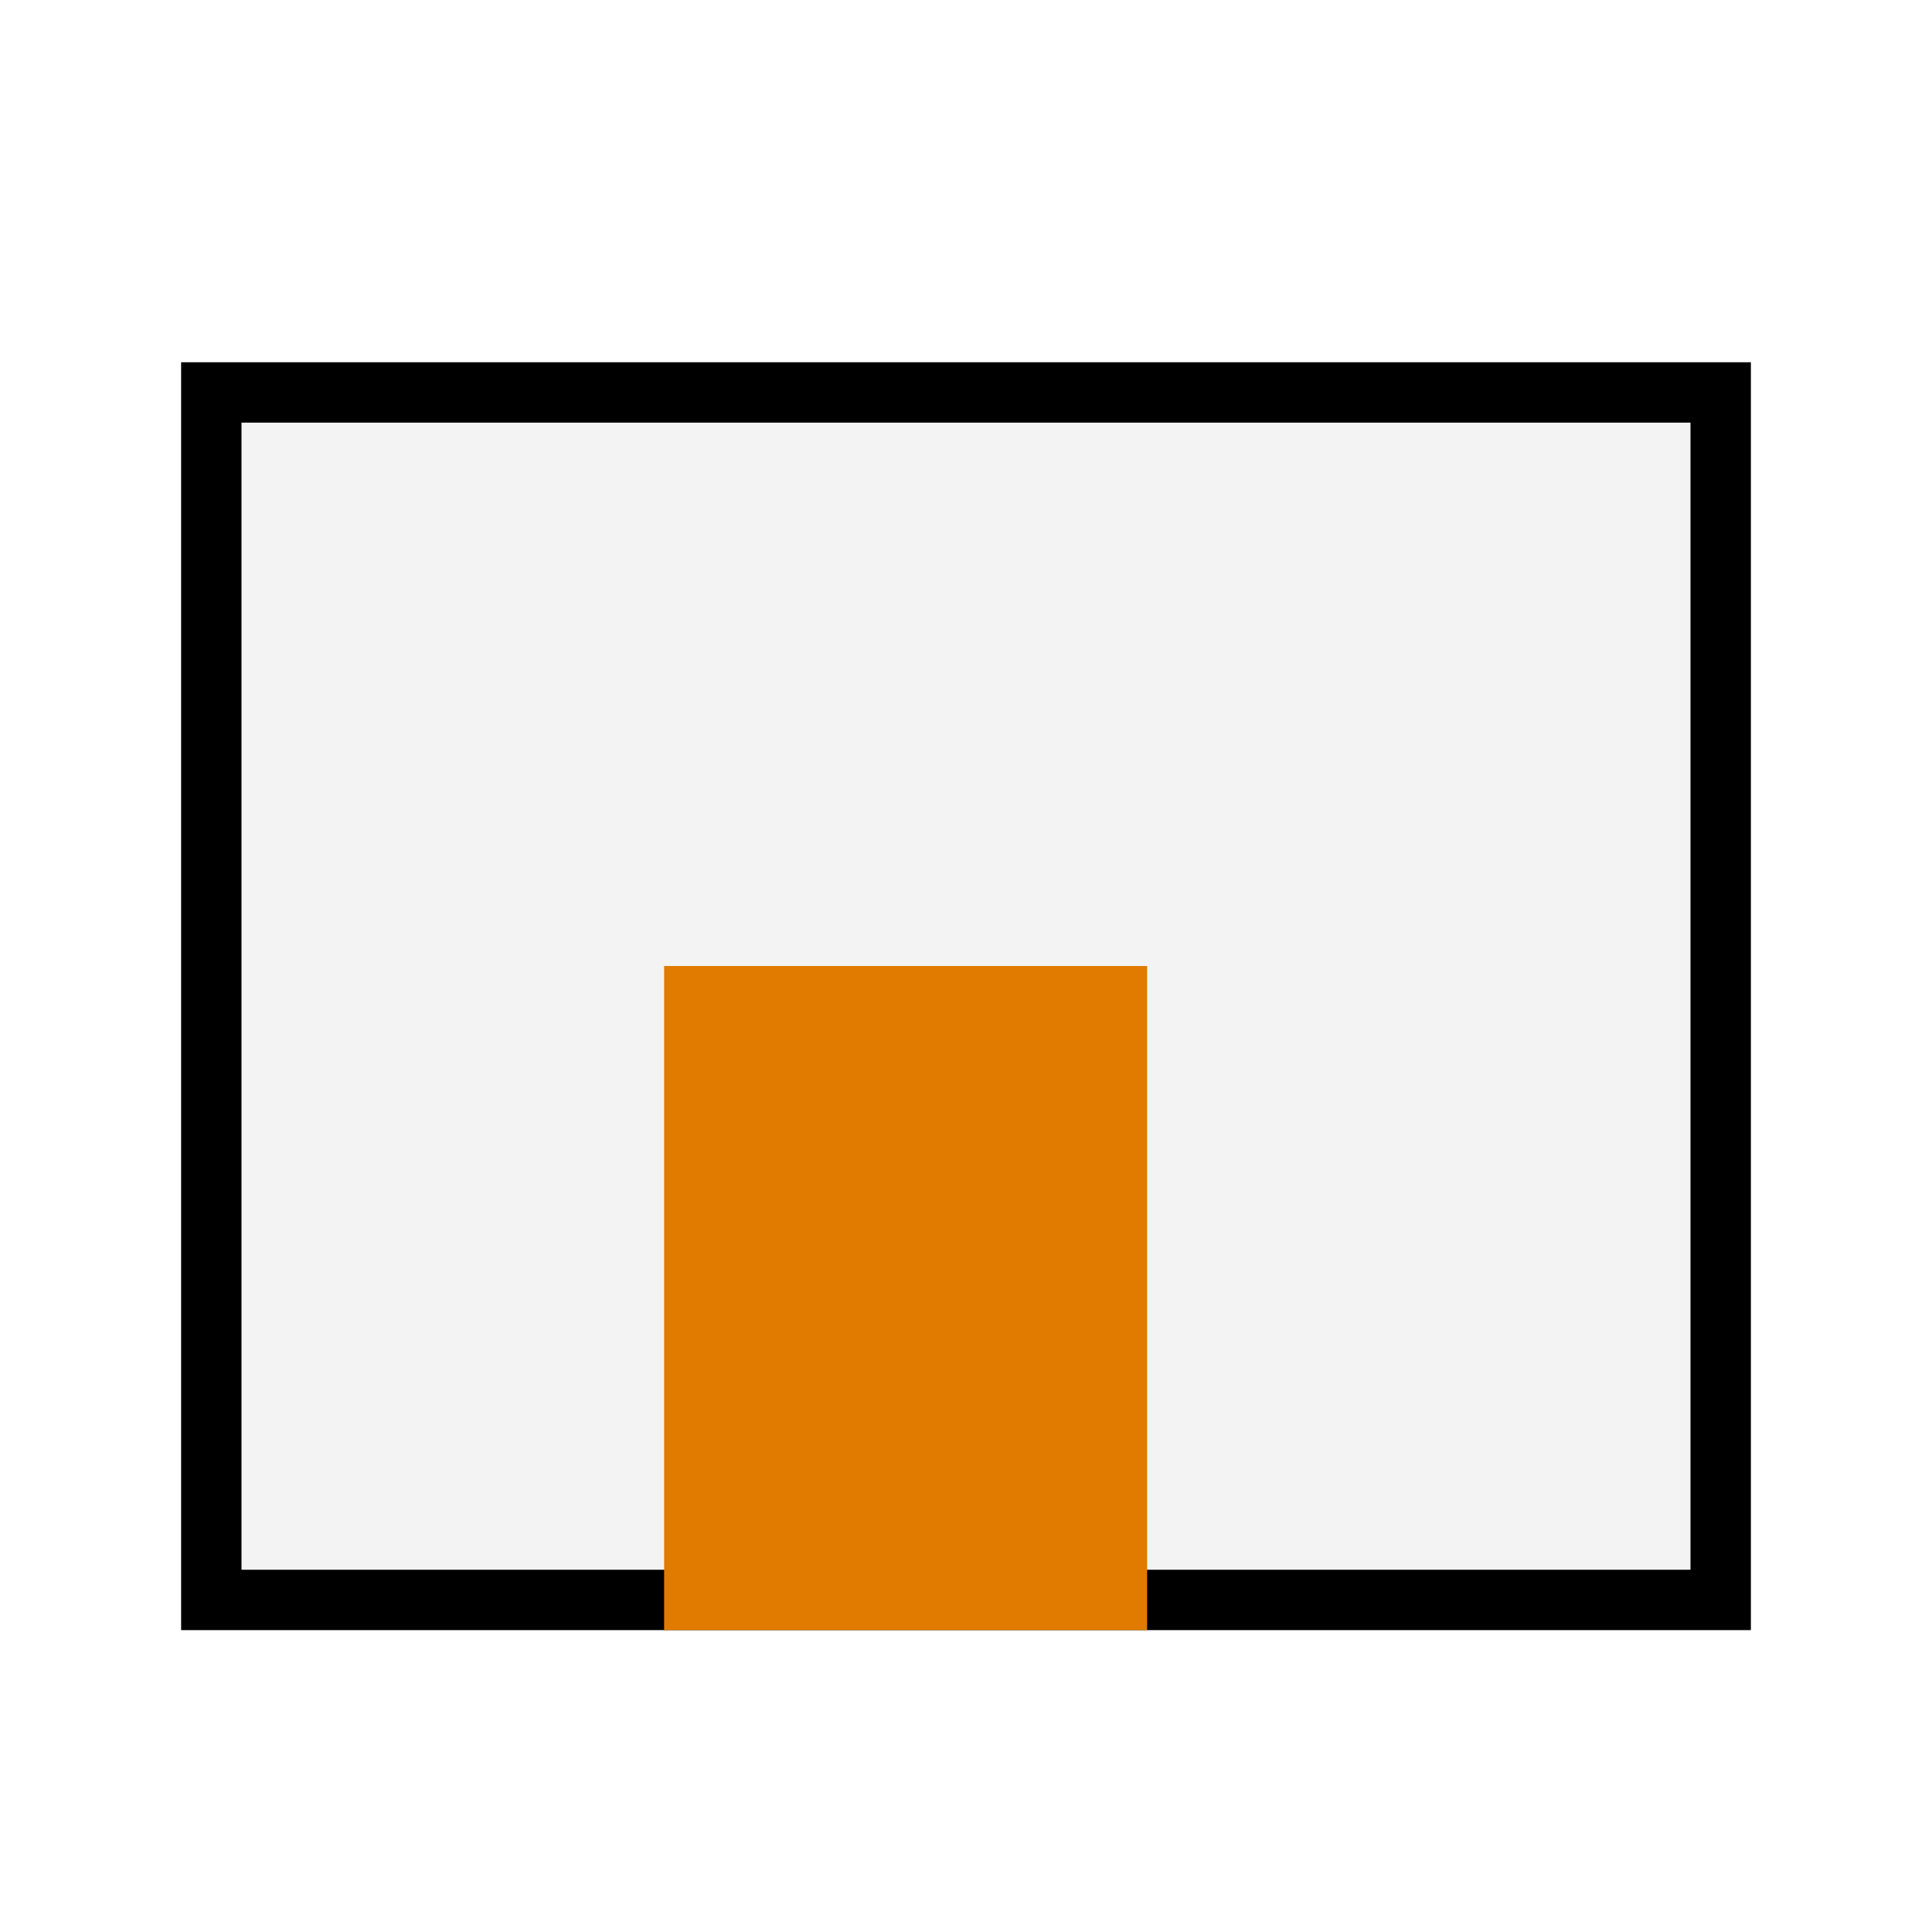
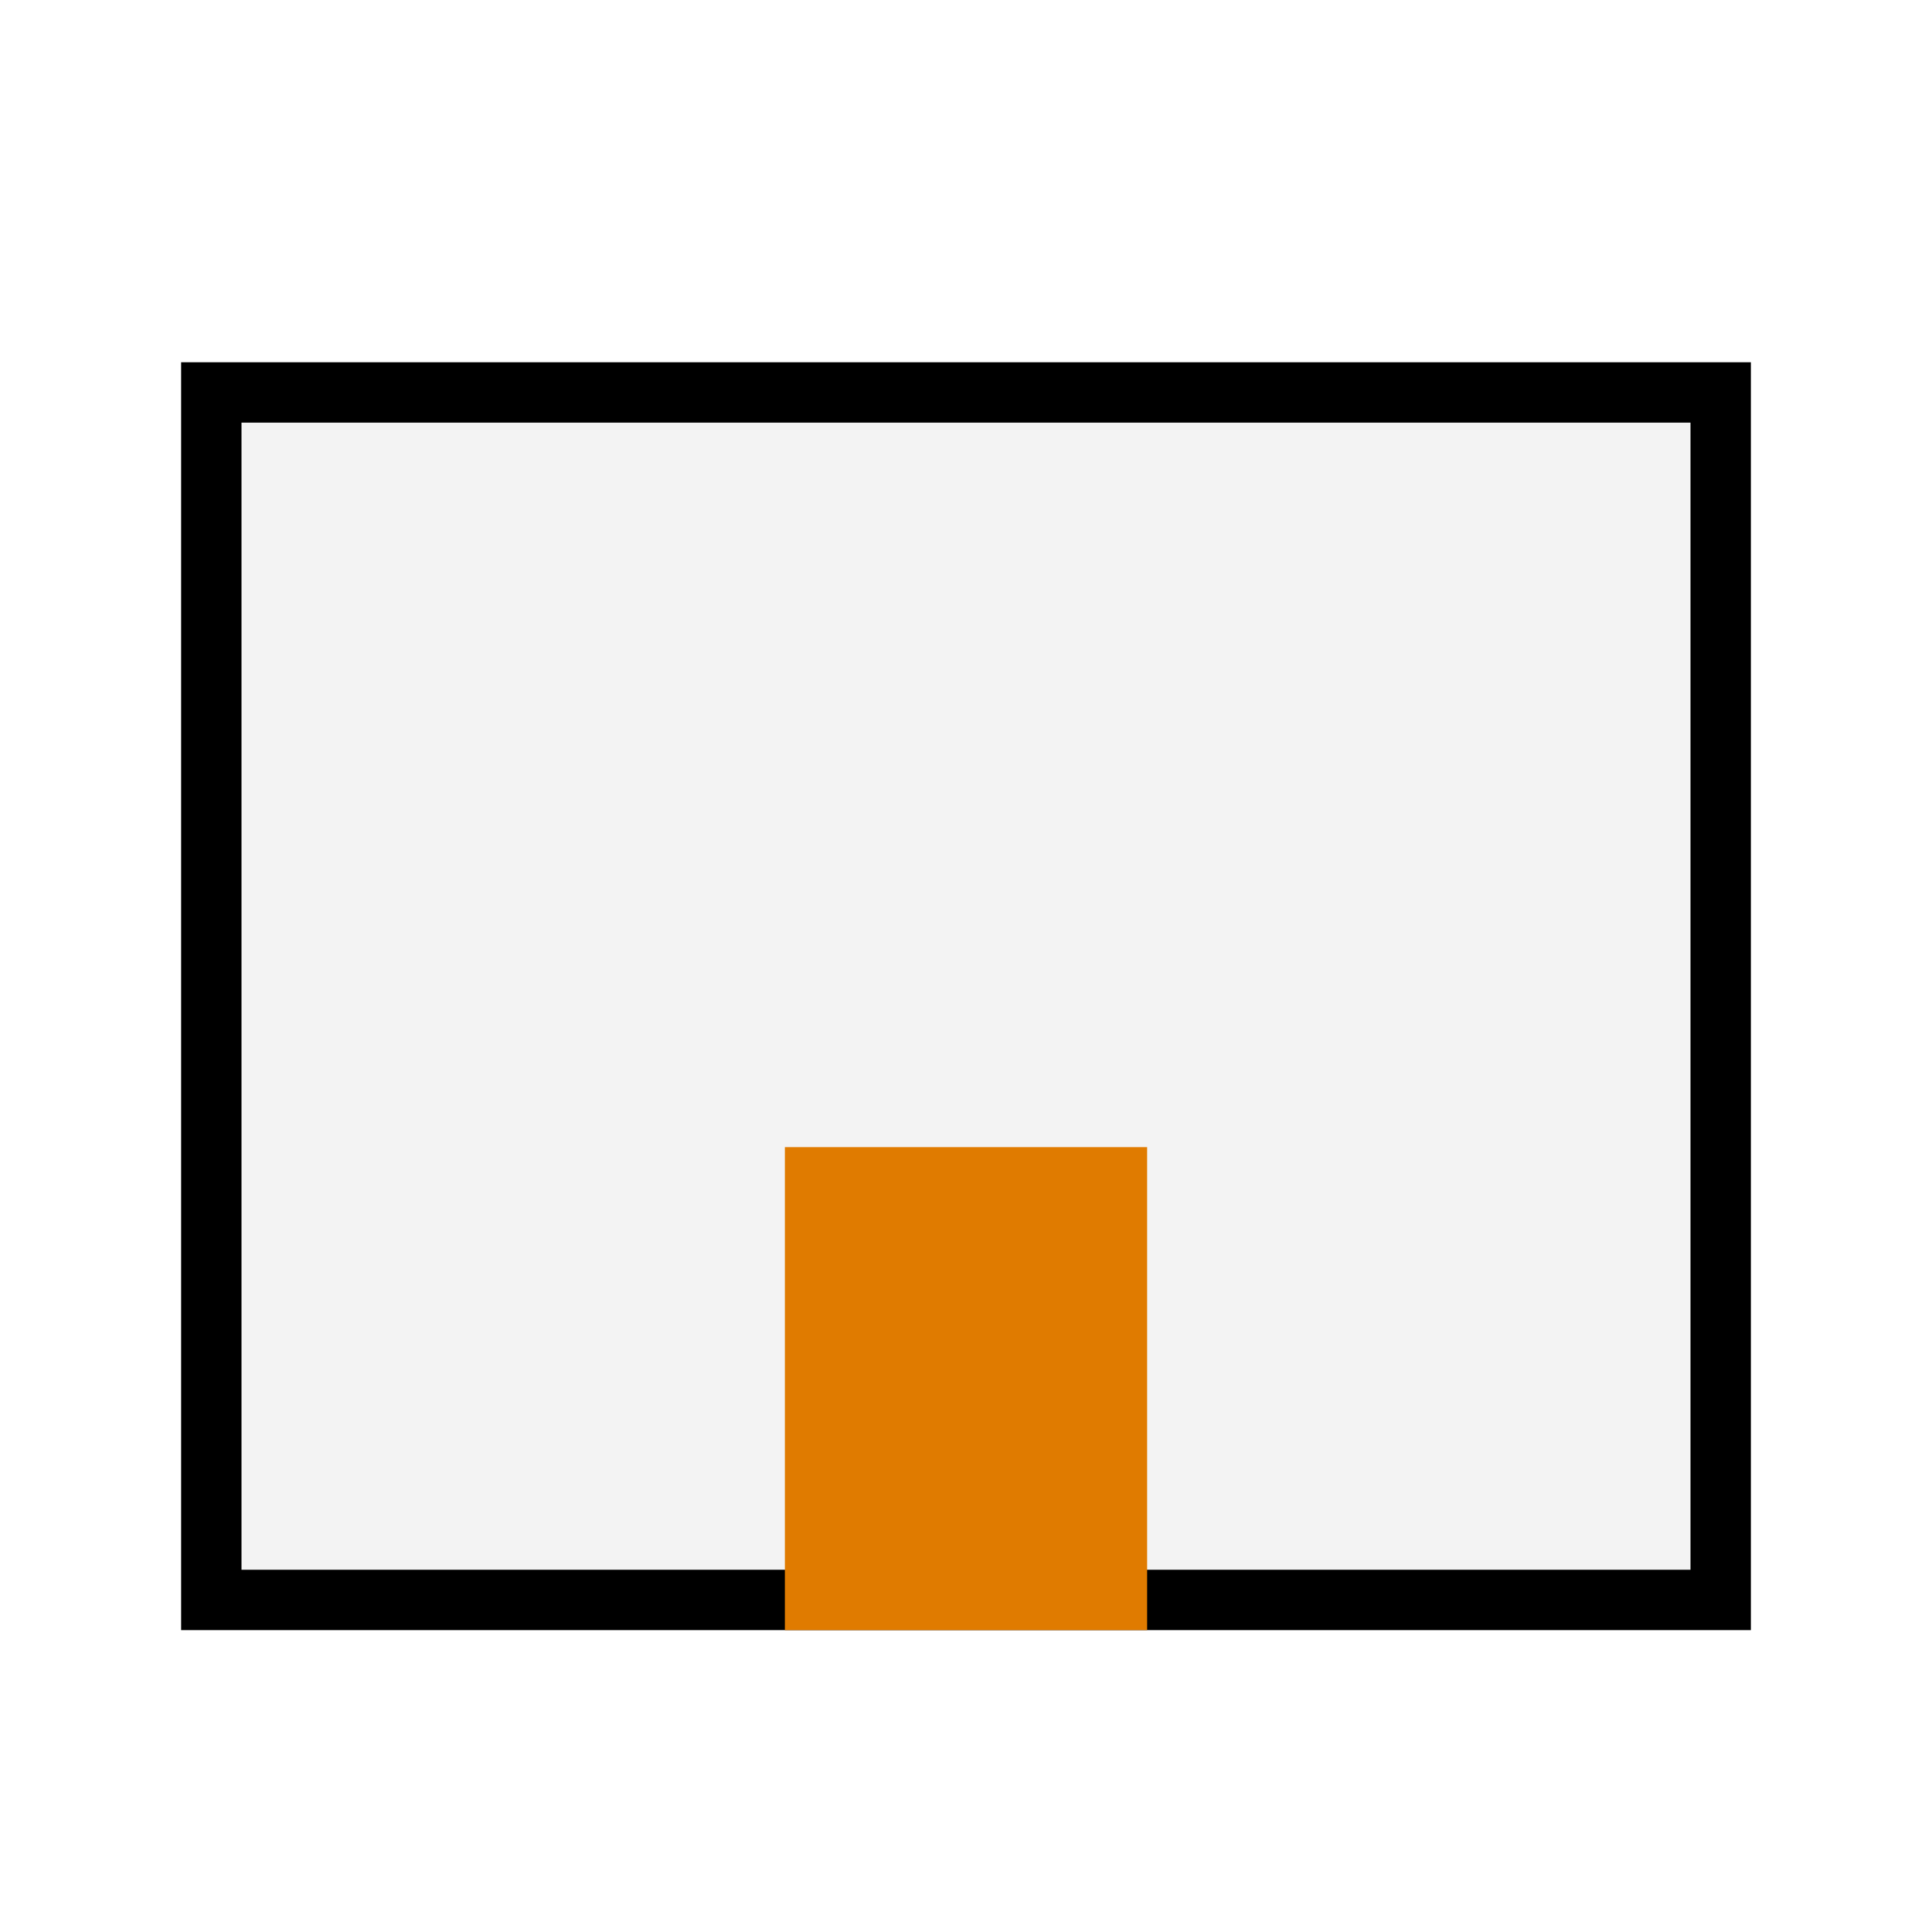
<svg xmlns="http://www.w3.org/2000/svg" viewBox="0 0 32 32">
  <rect x="3.5" y="6.5" width="25" height="20" fill="#F3F3F3" stroke="#000000" stroke-width="1" />
-   <rect x="11" y="16" width="8" height="11" fill="#E07B00" />
+   <rect x="13" y="19" width="6" height="8" fill="#E07B00" />
</svg>
